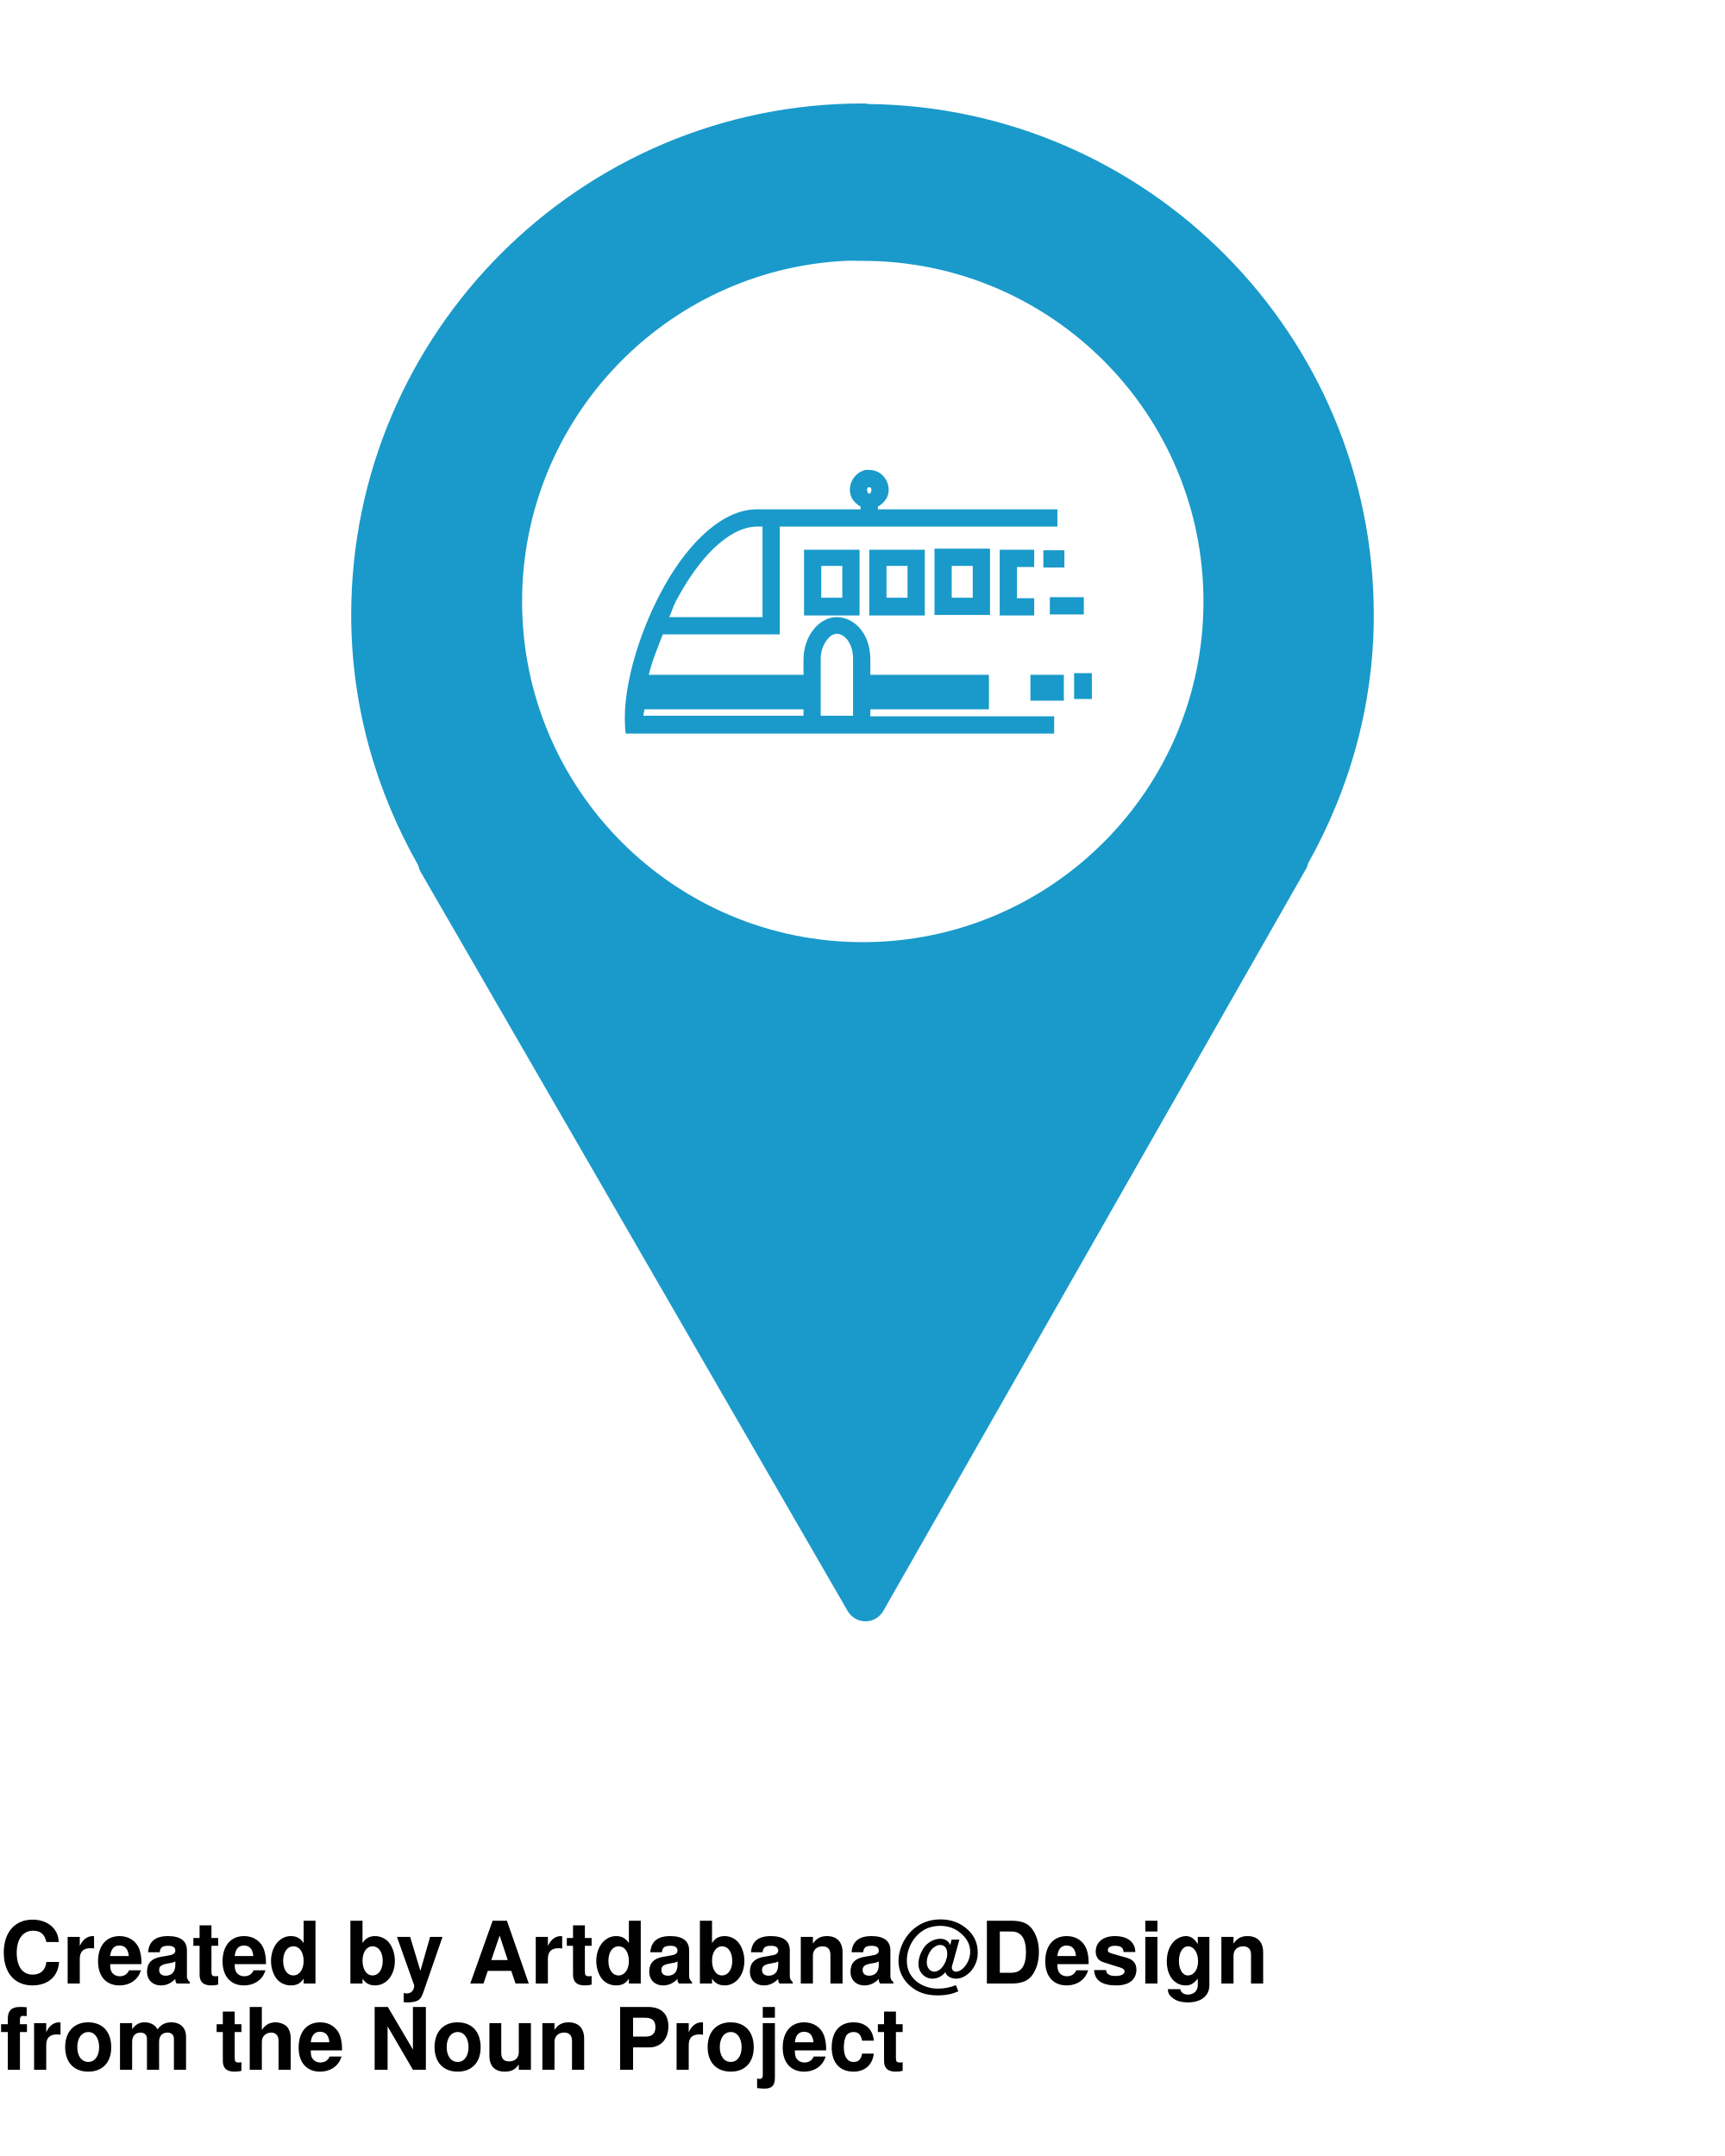
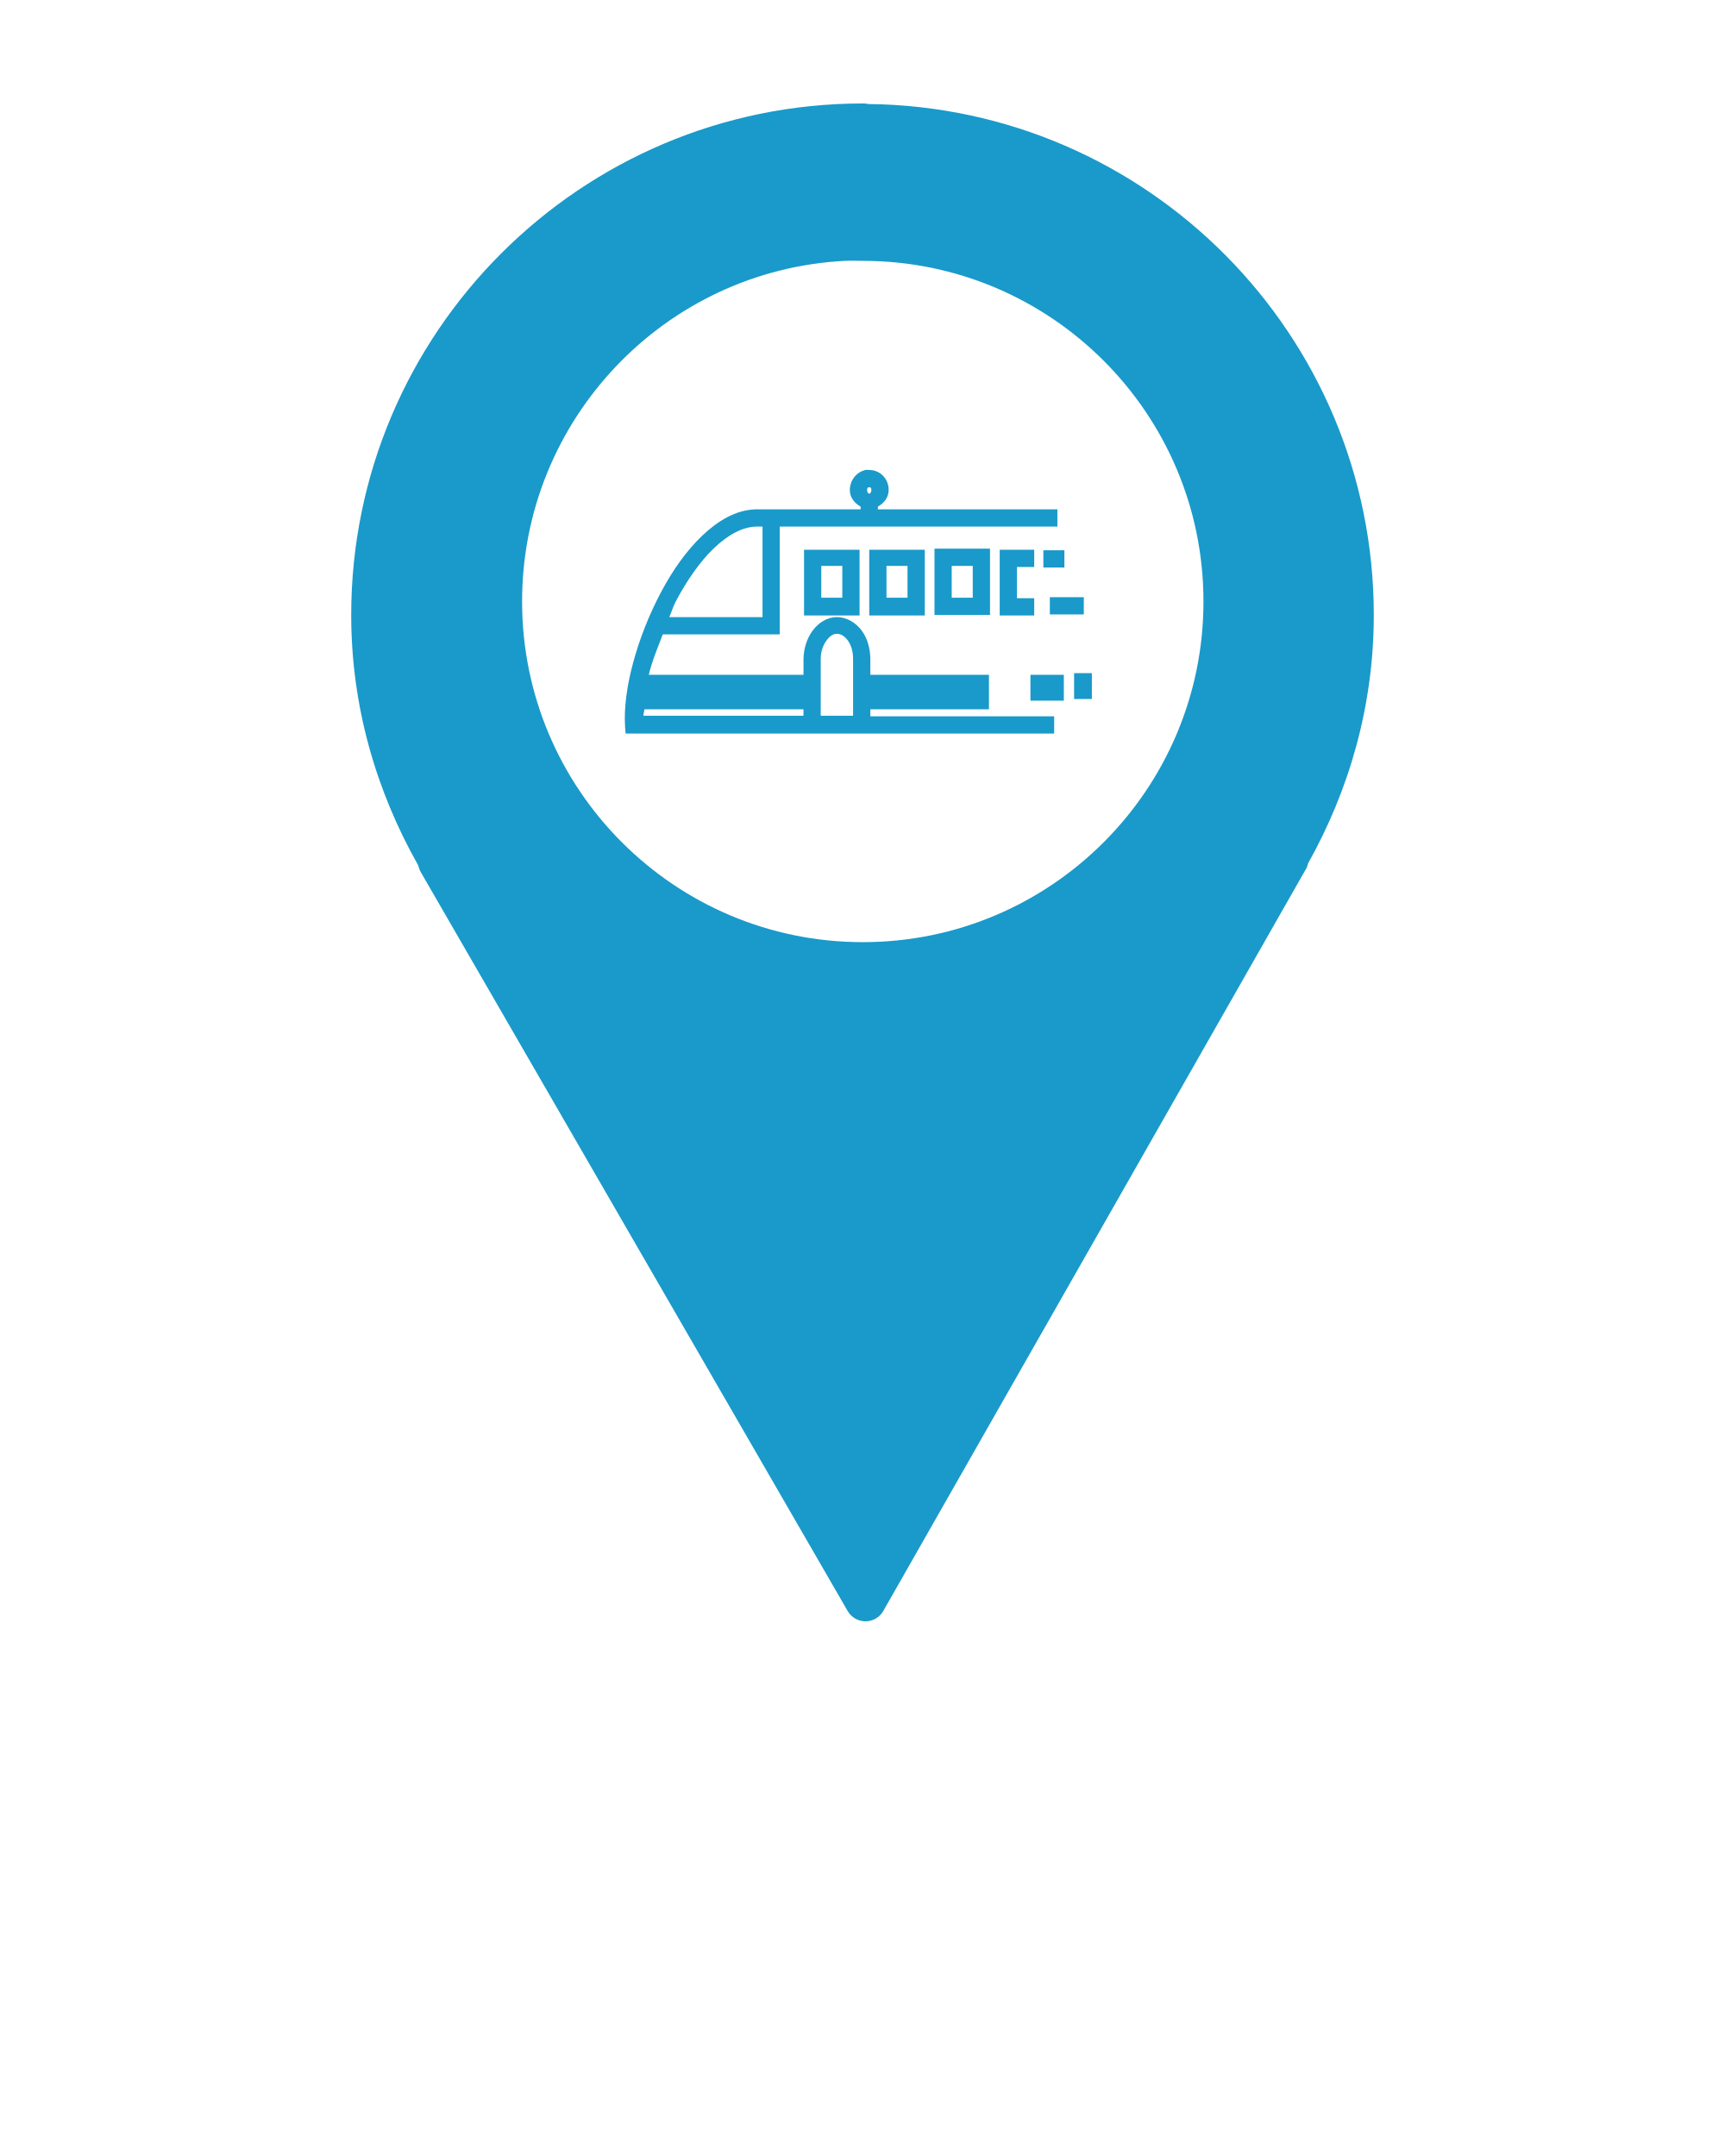
<svg xmlns="http://www.w3.org/2000/svg" version="1.1" x="0px" y="0px" viewBox="0 0 100 125">
  <g transform="translate(0,-952.3621)">
    <path style="text-indent:0;text-transform:none;direction:ltr;block-progression:tb;baseline-shift:baseline;color:#199aca;enable-background:accumulate;background-color:#199aca" d="m 50.016,958.361 c -16.355,0 -29.656,13.302 -29.656,29.656 0,5.287 1.447,10.203 3.875,14.5 a 1.19,1.19 0 0 0 0.031,0.094 1.19,1.19 0 0 0 0.125,0.312 l 24.75,42.844 a 1.19,1.19 0 0 0 2.062,0 l 24.438,-42.906 0.031,-0.062 c 0.01,-0.012 0.024,-0.02 0.031,-0.031 a 1.19,1.19 0 0 0 0.125,-0.344 c 2.394,-4.274 3.812,-9.16 3.812,-14.406 0,-16.246 -13.105,-29.452 -29.312,-29.625 a 1.19,1.19 0 0 0 -0.219,-0.031 1.19,1.19 0 0 0 -0.094,0 z m -1.031,9.125 c 0.336,-0.017 0.691,0 1.031,0 10.9,0 19.75,8.85 19.75,19.75 0,10.9 -8.85,19.75 -19.75,19.75 -10.901,0 -19.75,-8.85 -19.75,-19.75 0,-10.56 8.29,-19.219 18.719,-19.75 z m 1.187,12.125 c -0.523,0.115 -0.906,0.606 -0.906,1.156 0,0.438 0.265,0.763 0.625,0.969 l 0,0.156 -6.062,0 -0.031,0 c -1.138,0.036 -2.173,0.655 -3.094,1.531 -0.92,0.877 -1.73,2.029 -2.406,3.312 -1.352,2.566 -2.205,5.614 -2.062,7.75 l 0.031,0.406 0.469,0 24.375,0 0,-1 -10.656,0 0,-0.406 6.875,0 0,-0.5 0,-0.5 0,-0.5 0,-0.5 -6.875,0 0,-0.875 c 0,-0.636 -0.168,-1.24 -0.5,-1.688 -0.333,-0.448 -0.859,-0.781 -1.438,-0.781 -0.579,0 -1.074,0.333 -1.406,0.781 -0.333,0.448 -0.531,1.052 -0.531,1.688 l 0,0.875 -8.969,0 c 0.181,-0.774 0.502,-1.538 0.812,-2.344 l 6.281,0 0.5,0 0,-0.5 0,-5.75 15,0 1.094,0 0,-1 -1.094,0 -9.312,0 0,-0.156 c 0.36,-0.206 0.625,-0.531 0.625,-0.969 0,-0.629 -0.481,-1.156 -1.125,-1.156 -0.08,0 -0.144,-0.017 -0.219,0 z m 0.219,1 c 0.056,0 0.125,0.024 0.125,0.156 0,0.132 -0.07,0.219 -0.125,0.219 -0.055,0 -0.125,-0.087 -0.125,-0.219 0,-0.132 0.069,-0.156 0.125,-0.156 z m -6.562,2.281 0.375,0 0,5.25 -5.406,0 c 0.141,-0.311 0.218,-0.608 0.375,-0.906 0.639,-1.212 1.409,-2.323 2.219,-3.094 0.81,-0.771 1.636,-1.225 2.438,-1.25 z m 10.344,1.281 0,0.5 0,2.844 0,0.5 0.5,0 2.219,0 0.5,0 0,-0.5 0,-2.844 0,-0.5 -0.5,0 -2.219,0 -0.5,0 z m -7.562,0.062 0,0.5 0,2.812 0,0.5 0.5,0 2.219,0 0.5,0 0,-0.5 0,-2.812 0,-0.5 -0.5,0 -2.219,0 -0.5,0 z m 3.781,0 0,0.5 0,2.812 0,0.5 0.5,0 2.219,0 0.5,0 0,-0.5 0,-2.812 0,-0.5 -0.5,0 -2.219,0 -0.5,0 z m 7.562,0 0,0.5 0,2.812 0,0.5 0.5,0 1.5,0 0,-1 -1,0 0,-1.812 0.75,0 0.25,0 0,-1 -0.25,0 -1.25,0 -0.5,0 z m 2.531,0.031 0,1 1.219,0 0,-1 -1.219,0 z m -12.875,0.906 1.219,0 0,1.844 -1.219,0 0,-1.844 z m 3.781,0 1.219,0 0,1.844 -1.219,0 0,-1.844 z m 3.781,0 1.219,0 0,1.844 -1.219,0 0,-1.844 z m 5.688,1.812 0,1 1.969,0 0,-1 -1.969,0 z m -12.344,2.125 c 0.217,0 0.438,0.123 0.625,0.375 0.187,0.252 0.312,0.626 0.312,1.062 l 0,2.812 0,0.5 -1.875,0 0,-0.312 0,-3 c 0,-0.436 0.157,-0.811 0.344,-1.062 0.187,-0.252 0.377,-0.375 0.594,-0.375 z m 13.75,2.281 0,0.5 0,0.5 0,0.5 1.031,0 0,-0.5 0,-0.5 0,-0.5 -1.031,0 z m -2.531,0.094 0,0.5 0,0.5 0,0.5 1.937,0 0,-0.5 0,-0.5 0,-0.5 -1.937,0 z m -22.375,2 9.219,0 0,0.062 0,0.312 -9.281,0 c 0,-0.119 0.053,-0.249 0.063,-0.375 z" fill="#199aca" fill-opacity="1" stroke="none" marker="none" visibility="visible" display="inline" overflow="visible" />
  </g>
-   <text x="0" y="115" fill="#000000" font-size="5px" font-weight="bold" font-family="'Helvetica Neue', Helvetica, Arial-Unicode, Arial, Sans-serif">Created by Artdabana@Design</text>
-   <text x="0" y="120" fill="#000000" font-size="5px" font-weight="bold" font-family="'Helvetica Neue', Helvetica, Arial-Unicode, Arial, Sans-serif">from the Noun Project</text>
+   <text x="0" y="115" fill="#000000" font-size="5px" font-weight="bold" font-family="'Helvetica Neue', Helvetica, Arial-Unicode, Arial, Sans-serif" />
+   <text x="0" y="120" fill="#000000" font-size="5px" font-weight="bold" font-family="'Helvetica Neue', Helvetica, Arial-Unicode, Arial, Sans-serif" />
</svg>
